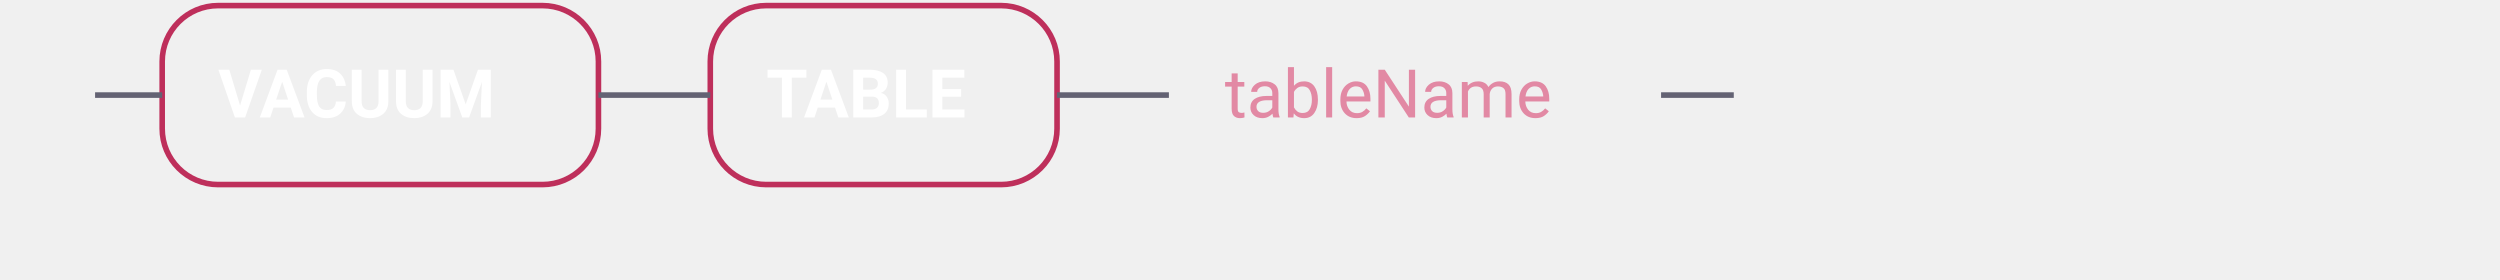
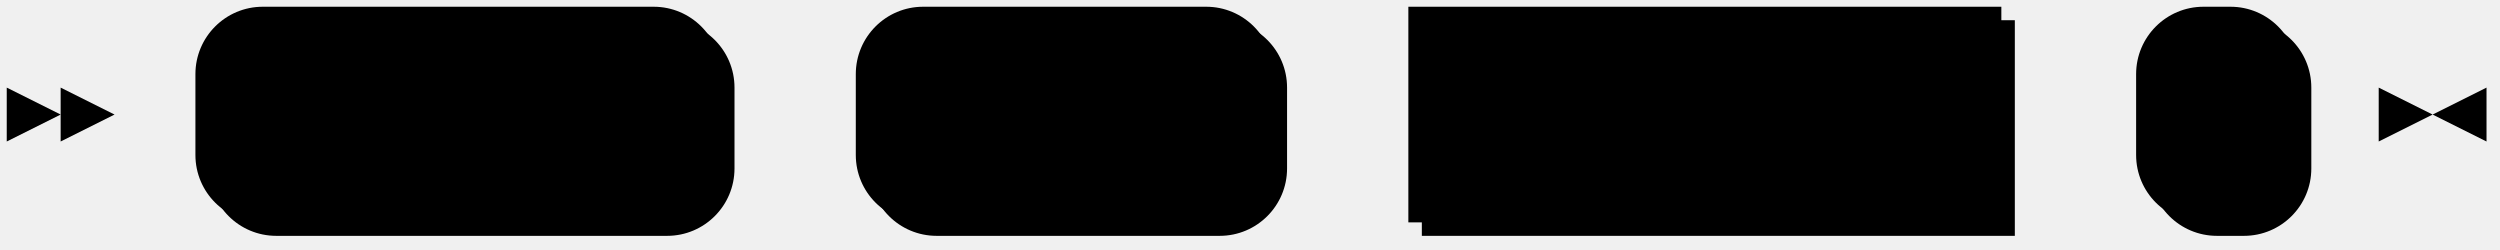
- <svg xmlns="http://www.w3.org/2000/svg" xmlns:xlink="http://www.w3.org/1999/xlink" width="447" height="50">
-   <defs>
-     <style type="text/css">@namespace "http://www.w3.org/2000/svg";text.terminal{font-family:-apple-system,BlinkMacSystemFont,"Segoe UI",Roboto,Ubuntu,Cantarell,Helvetica,sans-serif;font-size:12px;fill:#fff;font-weight:700}polygon,rect{fill:none;stroke:none}rect.terminal{fill:none;stroke:#be2f5b}</style>
-   </defs>
-   <polygon points="9 17 1 13 1 21" />
+ <svg xmlns="http://www.w3.org/2000/svg" xmlns:html="http://www.w3.org/1999/xhtml" xmlns:xlink="http://www.w3.org/1999/xlink" width="371" height="37">
+   <html:defs>
+     <html:style type="text/css">text.nonterminal,text.terminal{font-family:-apple-system,BlinkMacSystemFont,"Segoe UI",Roboto,Ubuntu,Cantarell,Helvetica,sans-serif;font-size:12px}text.terminal{fill:#fff;font-weight:700}text.nonterminal{fill:#e289a4;font-weight:400}.line,polygon,rect{fill:none;stroke:none}.line{stroke:#636273}rect.terminal{fill:none;stroke:#be2f5b}rect.nonterminal{fill:rgba(255,255,255,.1);stroke:none}</html:style>
+   </html:defs>
  <polygon points="9 17 1 13 1 21" />
  <polygon points="17 17 9 13 9 21" />
  <rect x="31" y="3" width="78" height="32" rx="10" />
  <rect x="29" y="1" width="78" height="32" class="terminal" rx="10" />
  <text class="terminal" x="39" y="21">VACUUM</text>
  <rect x="129" y="3" width="62" height="32" rx="10" />
  <rect x="127" y="1" width="62" height="32" class="terminal" rx="10" />
  <text class="terminal" x="137" y="21">TABLE</text>
  <a xlink:href="#tableName" xlink:title="tableName">
    <rect x="211" y="3" width="88" height="32" />
-     <rect x="209" y="1" width="88" height="32" class="nonterminal" fill="rgba(255,255,255,.1)" stroke="none" />
-     <text class="nonterminal" x="219" y="21" font-family="-apple-system,BlinkMacSystemFont,&quot;Segoe UI&quot;,Roboto,Ubuntu,Cantarell,Helvetica,sans-serif" font-size="12" fill="#e289a4" font-weight="400">tableName</text>
+     <rect x="209" y="1" width="88" height="32" class="nonterminal" />
+     <text class="nonterminal" x="219" y="21">tableName</text>
  </a>
-   <path d="M17 17h2m0 0h10m78 0h10m0 0h10m62 0h10m0 0h10m88 0h10m3 0h-3" fill="none" stroke="#636273" />
-   <polygon points="317 17 325 13 325 21" />
-   <polygon points="317 17 309 13 309 21" />
+   <rect x="319" y="3" width="24" height="32" rx="10" />
+   <rect x="317" y="1" width="24" height="32" class="terminal" rx="10" />
+   <text class="terminal" x="327" y="21">;</text>
+   <path class="line" d="M17 17h2m0 0h10m78 0h10m0 0h10m62 0h10m0 0h10m88 0h10m0 0h10m24 0h10m3 0h-3" />
+   <polygon points="361 17 369 13 369 21" />
+   <polygon points="361 17 353 13 353 21" />
</svg>
